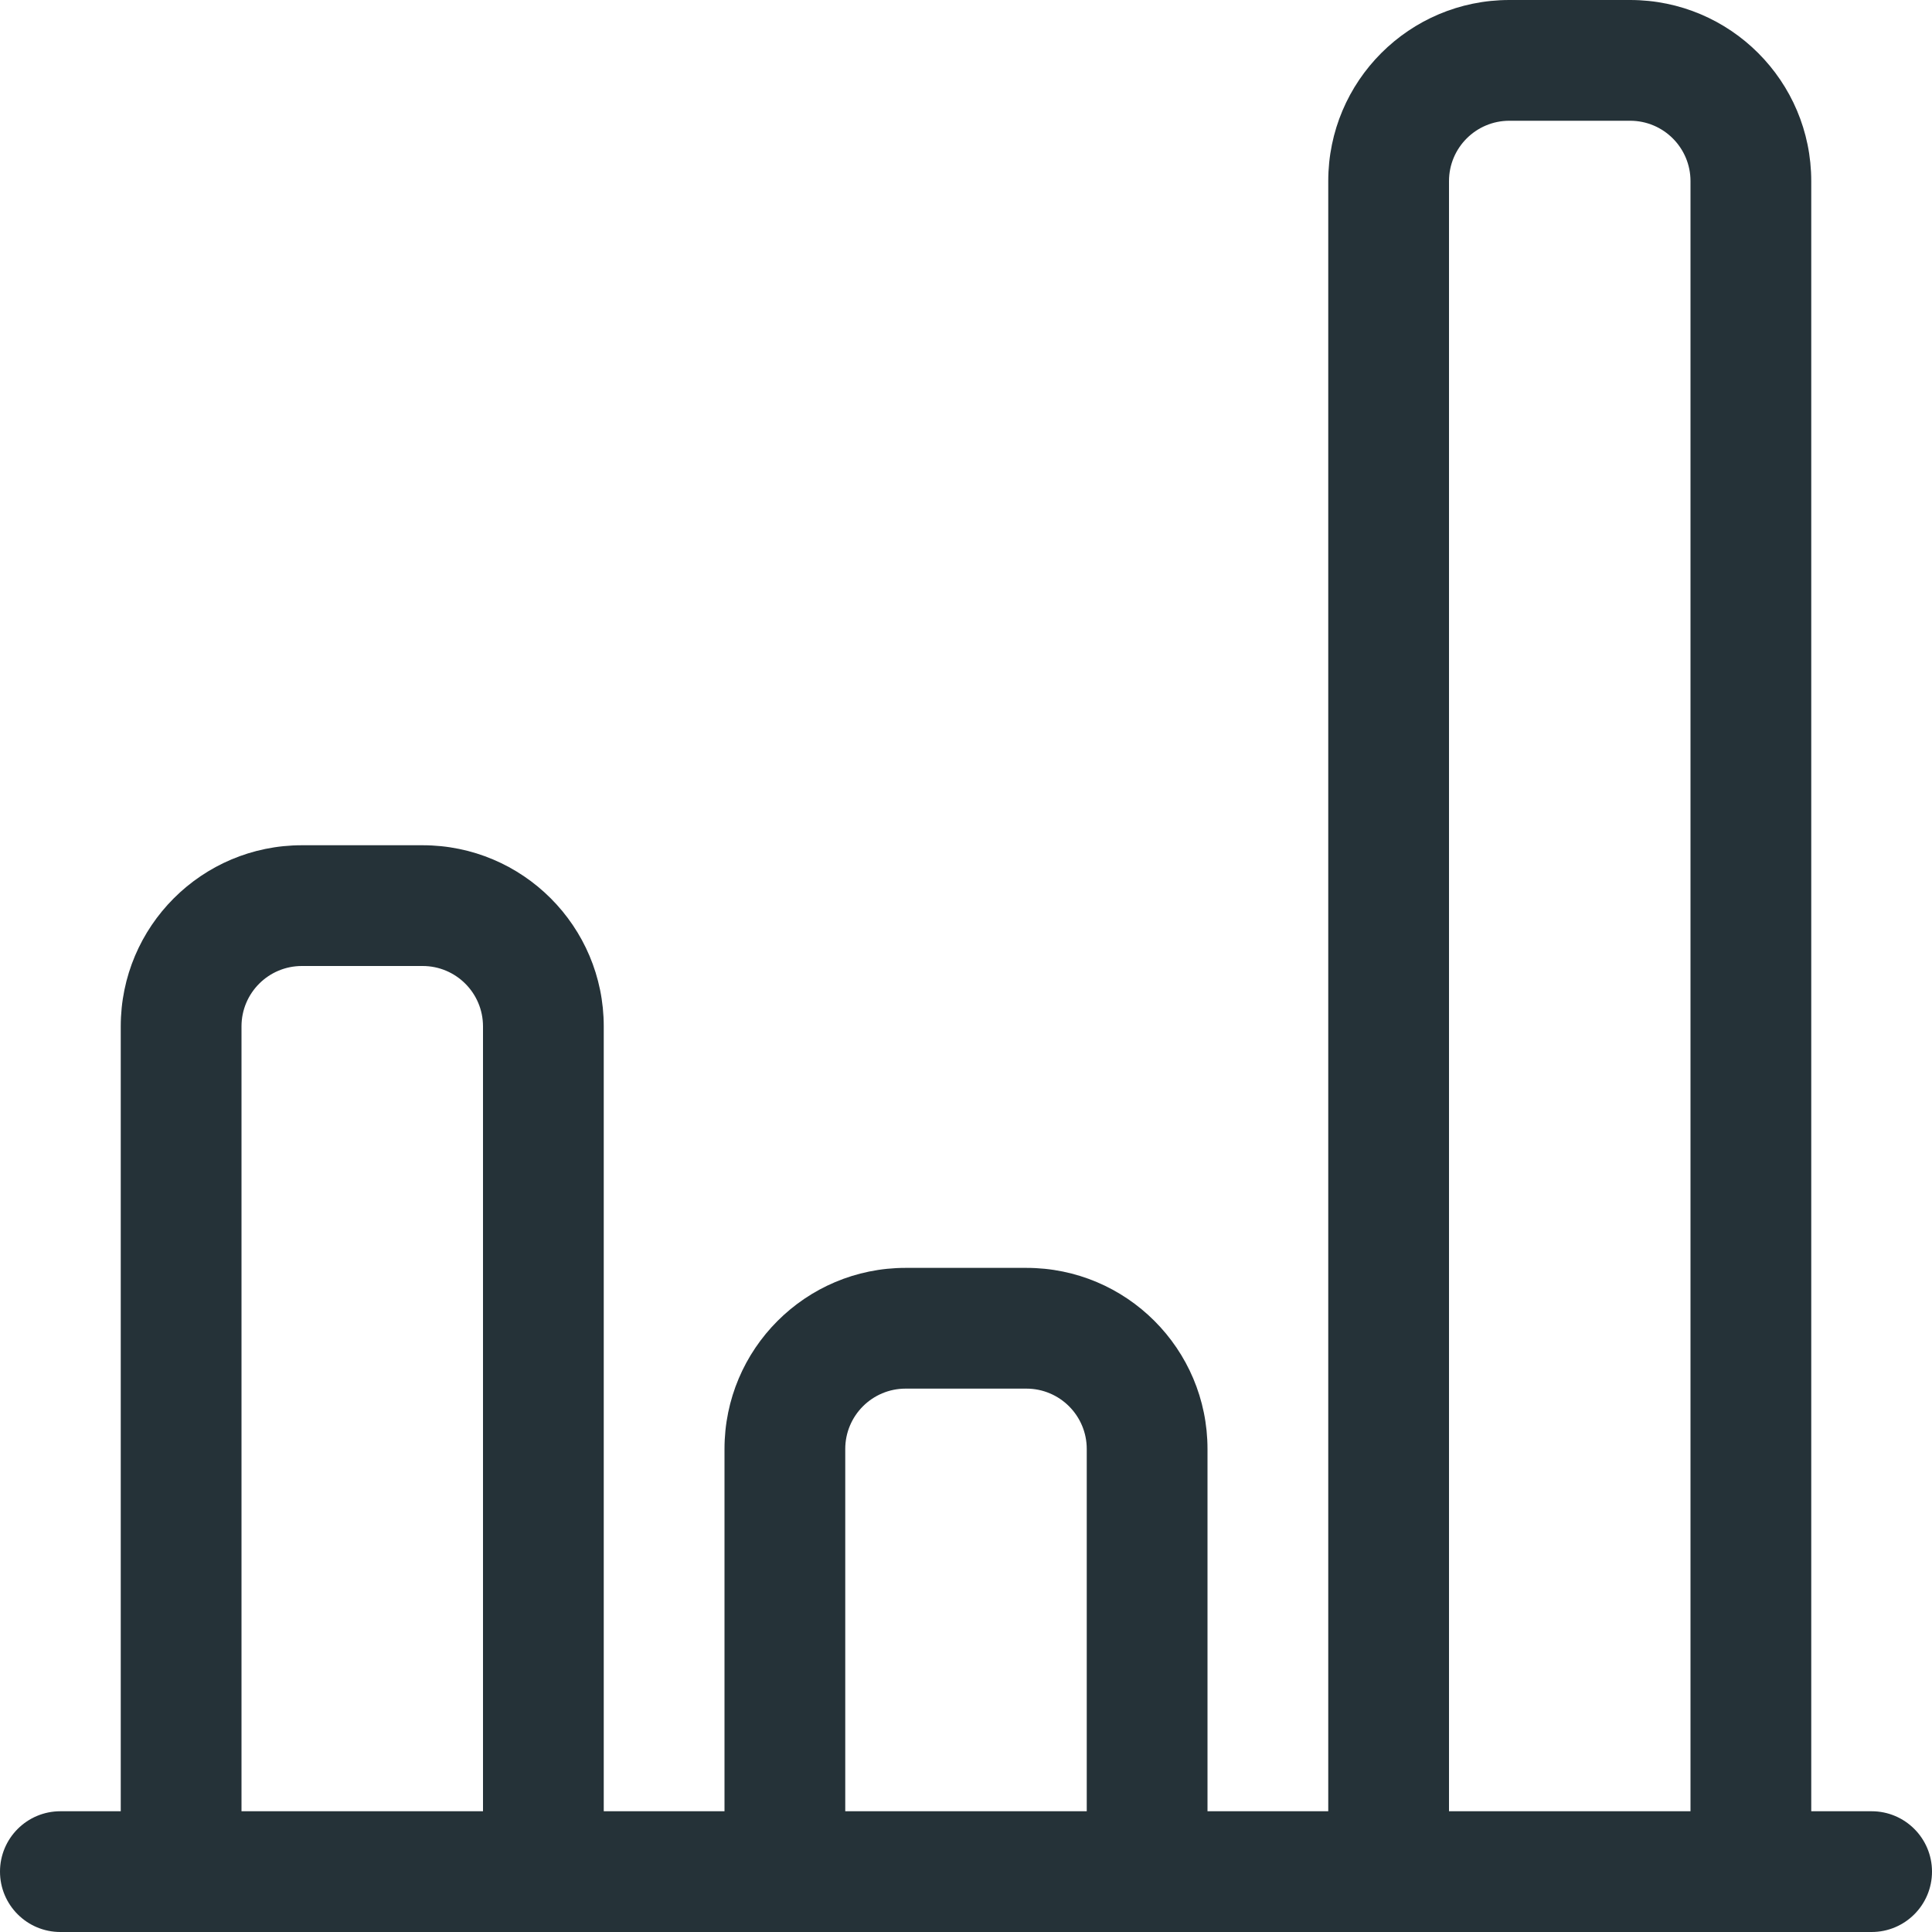
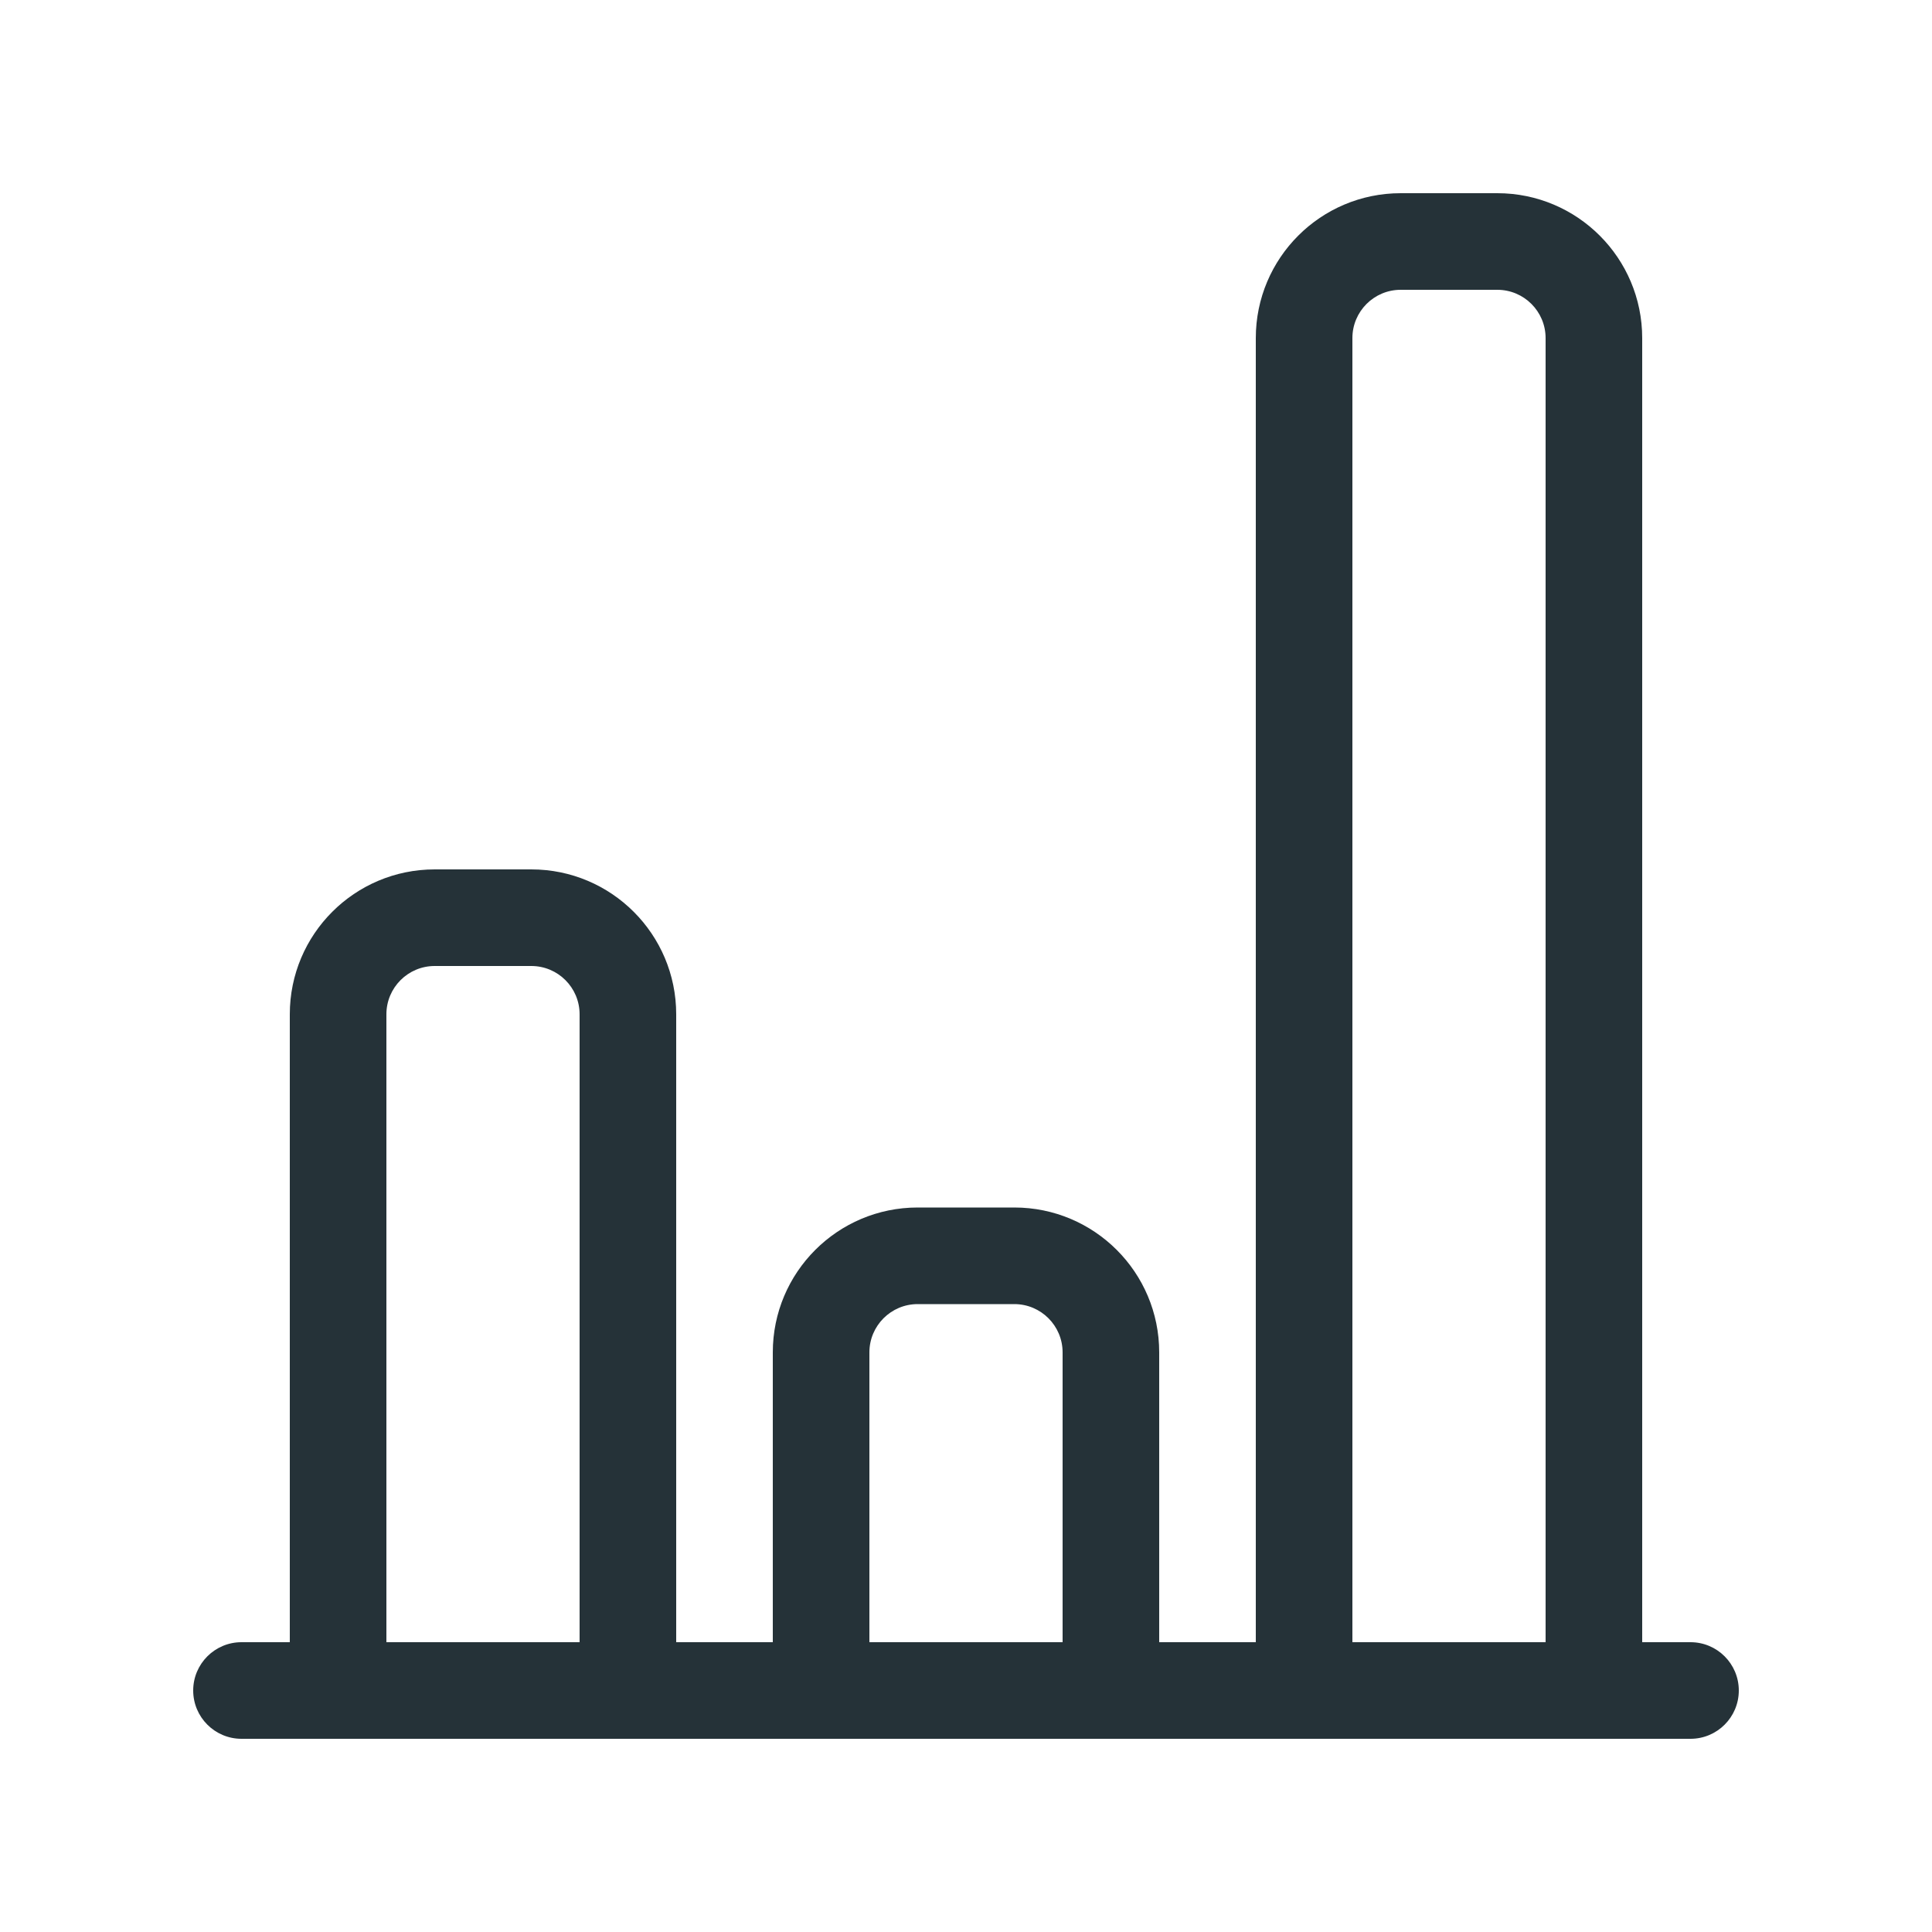
- <svg xmlns="http://www.w3.org/2000/svg" width="32" height="32" viewBox="0 0 32 32" fill="none">
-   <path fill-rule="evenodd" clip-rule="evenodd" d="M20 30h2V3a3 3 0 013-3h2a3 3 0 013 3v27h1a1 1 0 110 2H1a1 1 0 110-2h1V17a3 3 0 013-3h2a3 3 0 013 3v13h2v-6a3 3 0 013-3h2a3 3 0 013 3v6zm5-28a1 1 0 00-1 1v27h4V3a1 1 0 00-1-1h-2zm-7 28v-6a1 1 0 00-1-1h-2a1 1 0 00-1 1v6h4zM4 17a1 1 0 011-1h2a1 1 0 011 1v13H4V17z" fill="#253238" />
+ <svg xmlns="http://www.w3.org/2000/svg" width="40" height="40" viewBox="0 0 40 40" fill="none">
+   <path fill-rule="evenodd" clip-rule="evenodd" d="M24 34h2V7a3 3 0 013-3h2a3 3 0 013 3v27h1a1 1 0 110 2H5a1 1 0 110-2h1V21a3 3 0 013-3h2a3 3 0 013 3v13h2v-6a3 3 0 013-3h2a3 3 0 013 3v6zm5-28a1 1 0 00-1 1v27h4V7a1 1 0 00-1-1h-2zm-7 28v-6a1 1 0 00-1-1h-2a1 1 0 00-1 1v6h4zM8 21a1 1 0 011-1h2a1 1 0 011 1v13H8V21z" fill="#253238" />
</svg>
